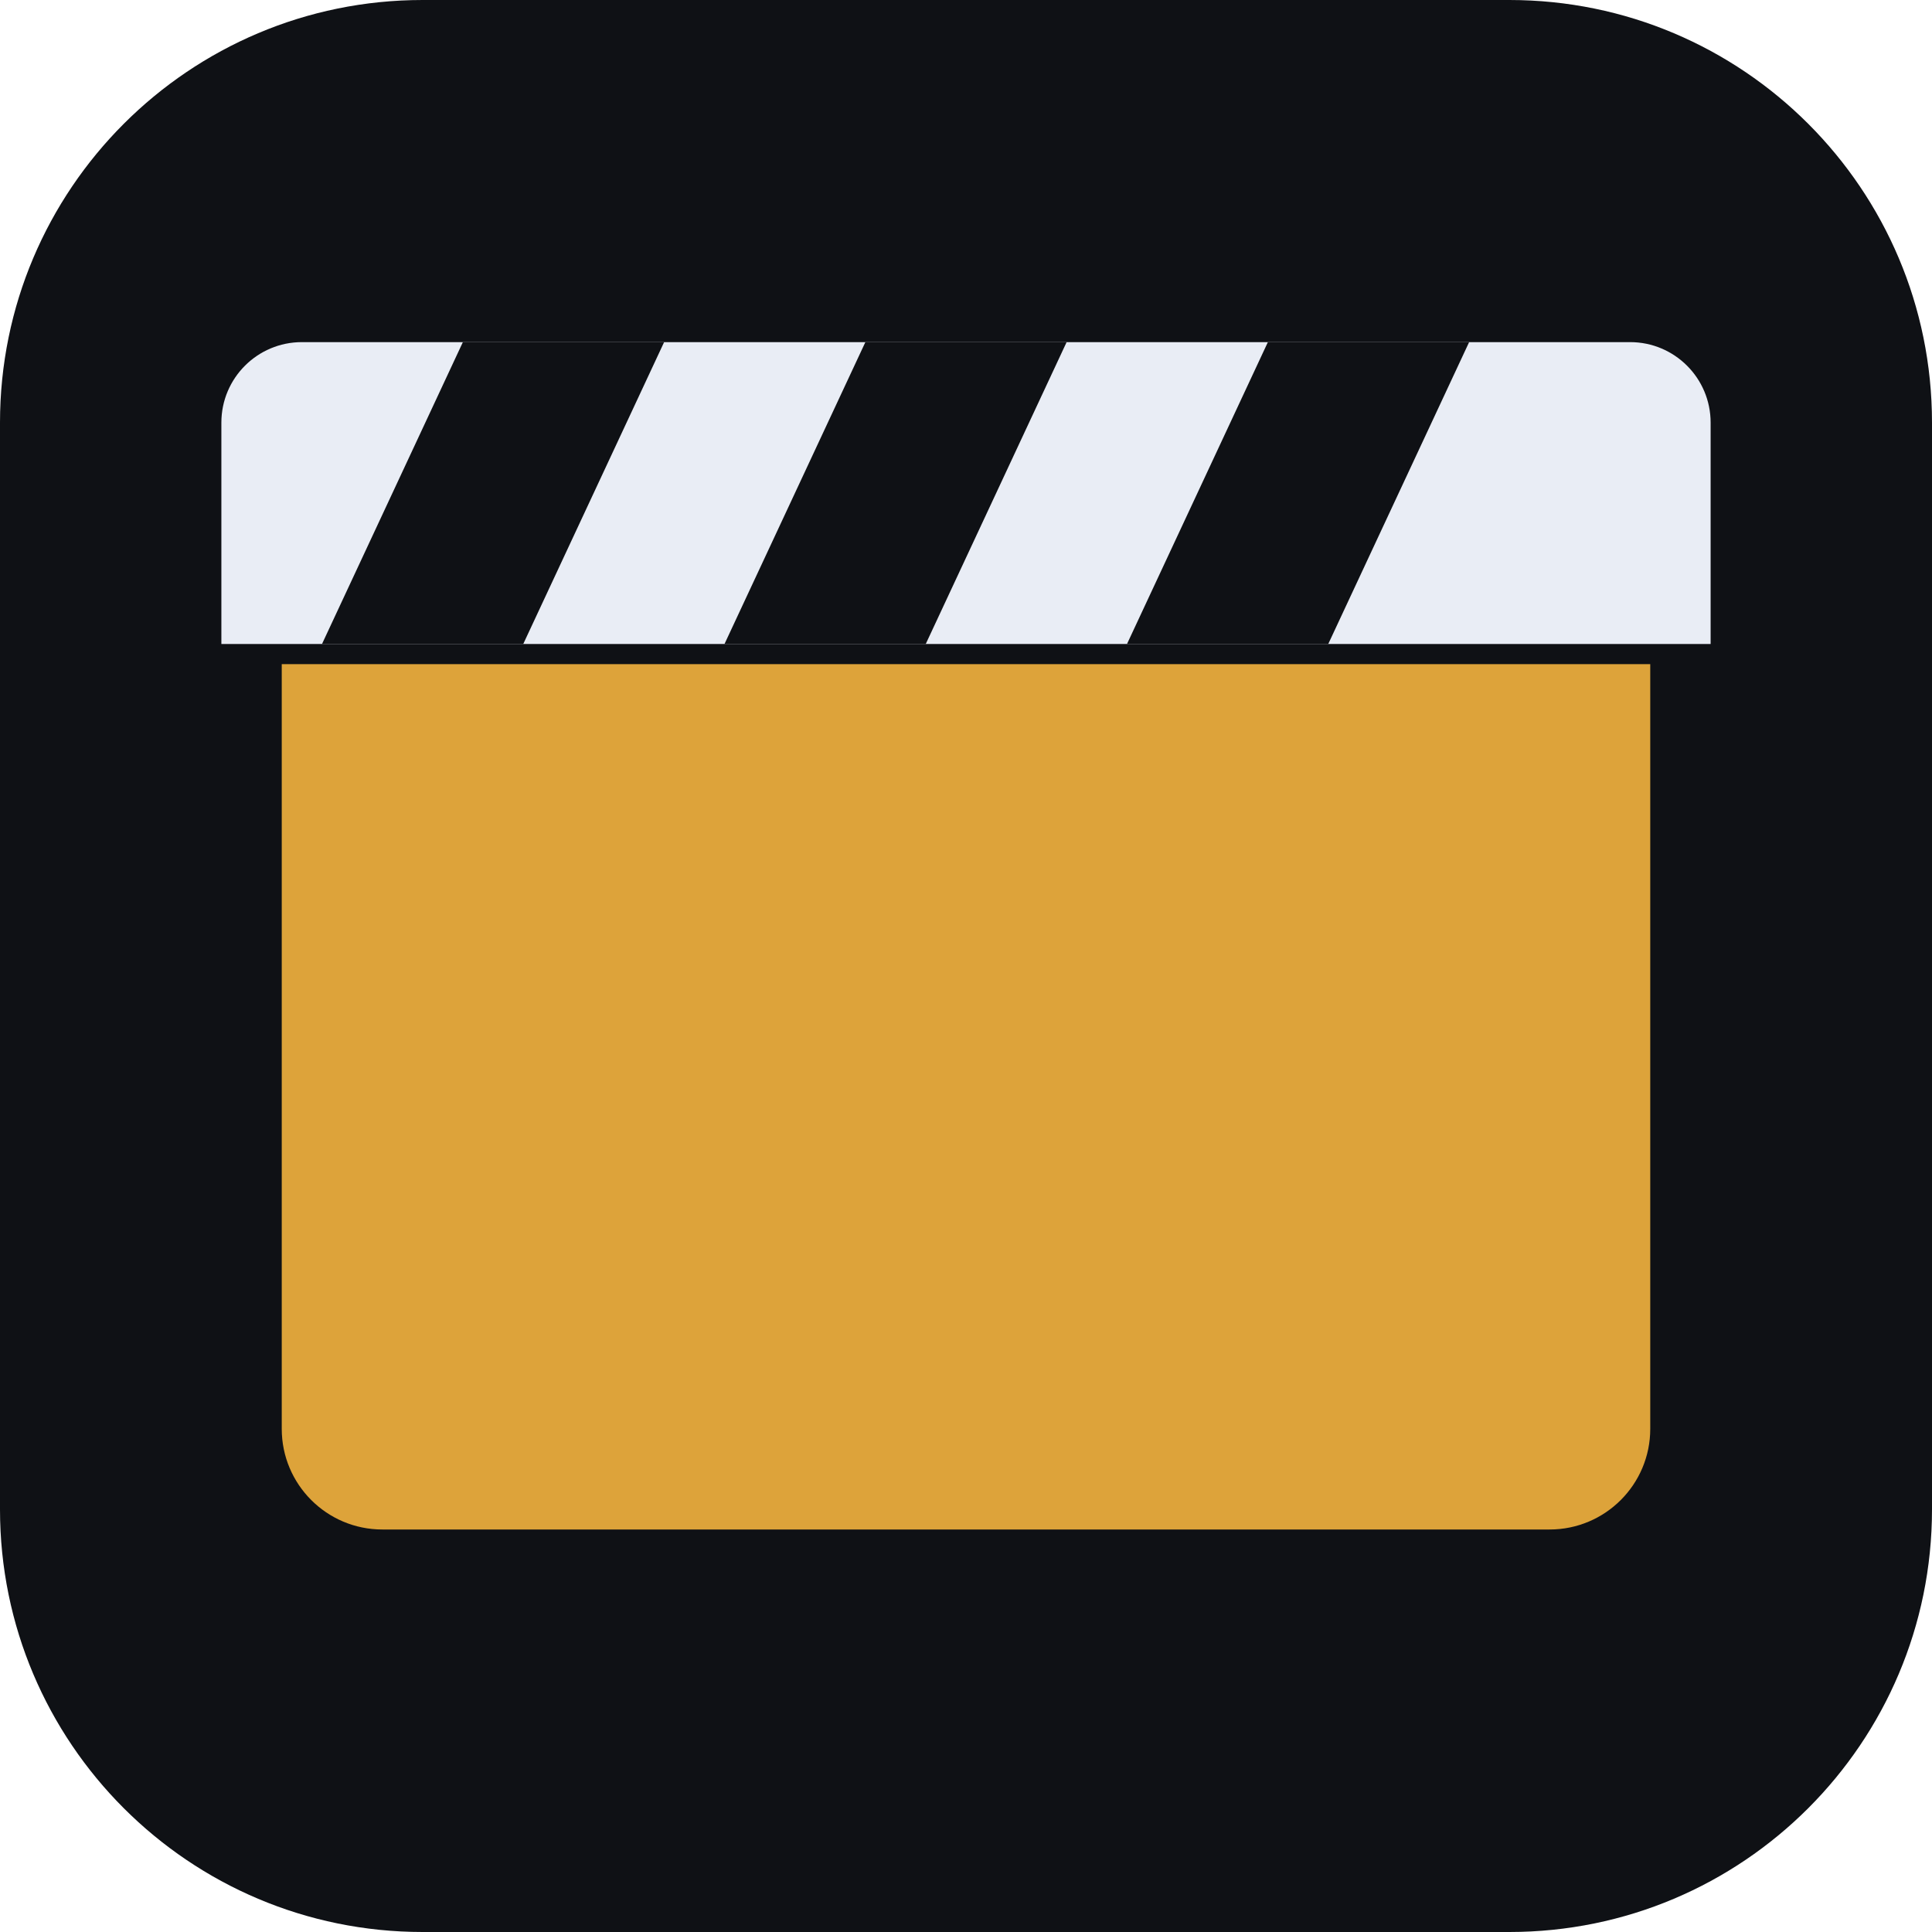
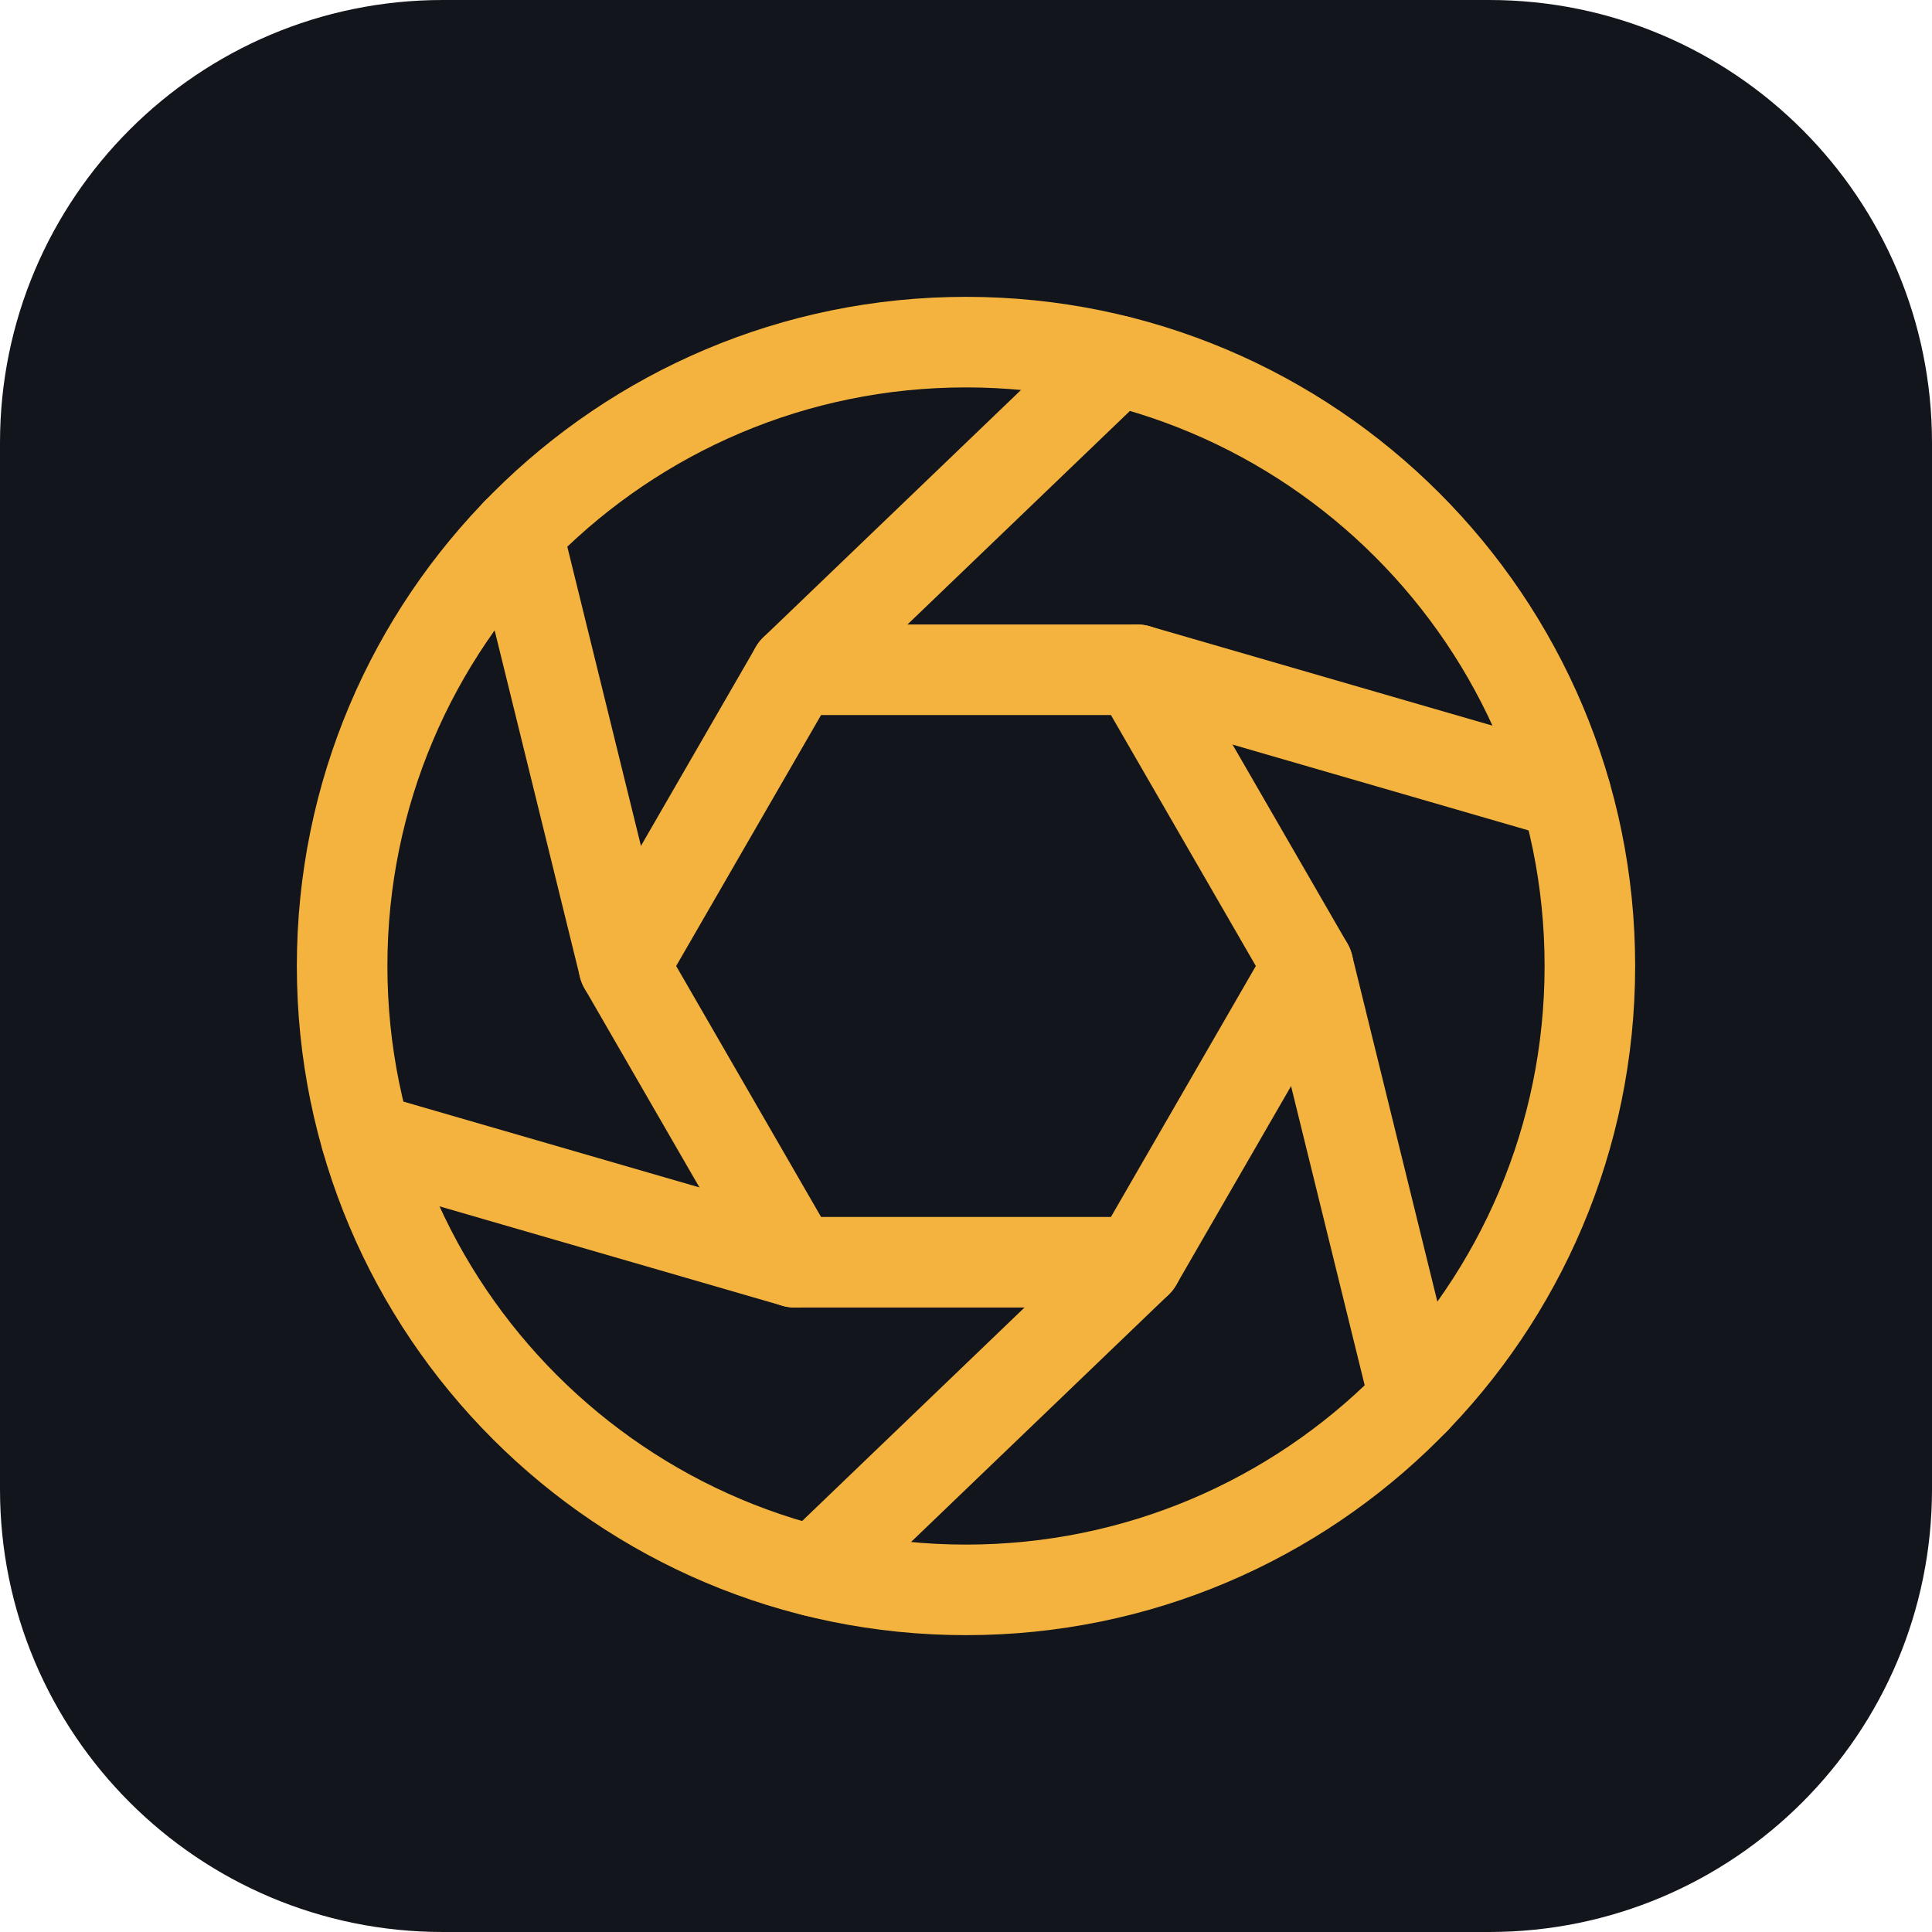
- <svg xmlns="http://www.w3.org/2000/svg" viewBox="0 0 192 192">
-   <rect width="192" height="192" rx="42" fill="#0f1115" />
-   <g fill="#f4b23e">
-     <path d="M28 66h136v76a10 10 0 0 1-10 10H38a10 10 0 0 1-10-10z" opacity=".9" />
-   </g>
-   <g fill="#e9edf5">
-     <path d="M30 34h132a8 8 0 0 1 8 8v22H22V42a8 8 0 0 1 8-8z" />
-   </g>
-   <g fill="#0f1115">
-     <path d="M46 34h20l-14 30H32z" />
-     <path d="M86 34h20l-14 30H72z" />
-     <path d="M126 34h20l-14 30h-20z" />
+ <svg xmlns="http://www.w3.org/2000/svg" viewBox="0 0 192 192" role="img" aria-label="Unit0">
+   <rect width="192" height="192" rx="44" fill="#12151b" />
+   <g fill="none" stroke="#f4b23e" stroke-width="9" stroke-linejoin="round" stroke-linecap="round">
+     <circle cx="96" cy="96" r="62" />
+     <path d="M130.00 96.00L113.00 125.44L79.00 125.44L62.00 96.00L79.00 66.56L113.00 66.56Z" />
+     <path d="M130.00 96.00L140.60 139.07" />
+     <path d="M113.00 125.44L81.00 156.16" />
+     <path d="M79.00 125.44L36.40 113.09" />
+     <path d="M62.00 96.00L51.40 52.93" />
+     <path d="M79.00 66.56L111.00 35.84" />
+     <path d="M113.00 66.56L155.60 78.91" />
  </g>
</svg>
